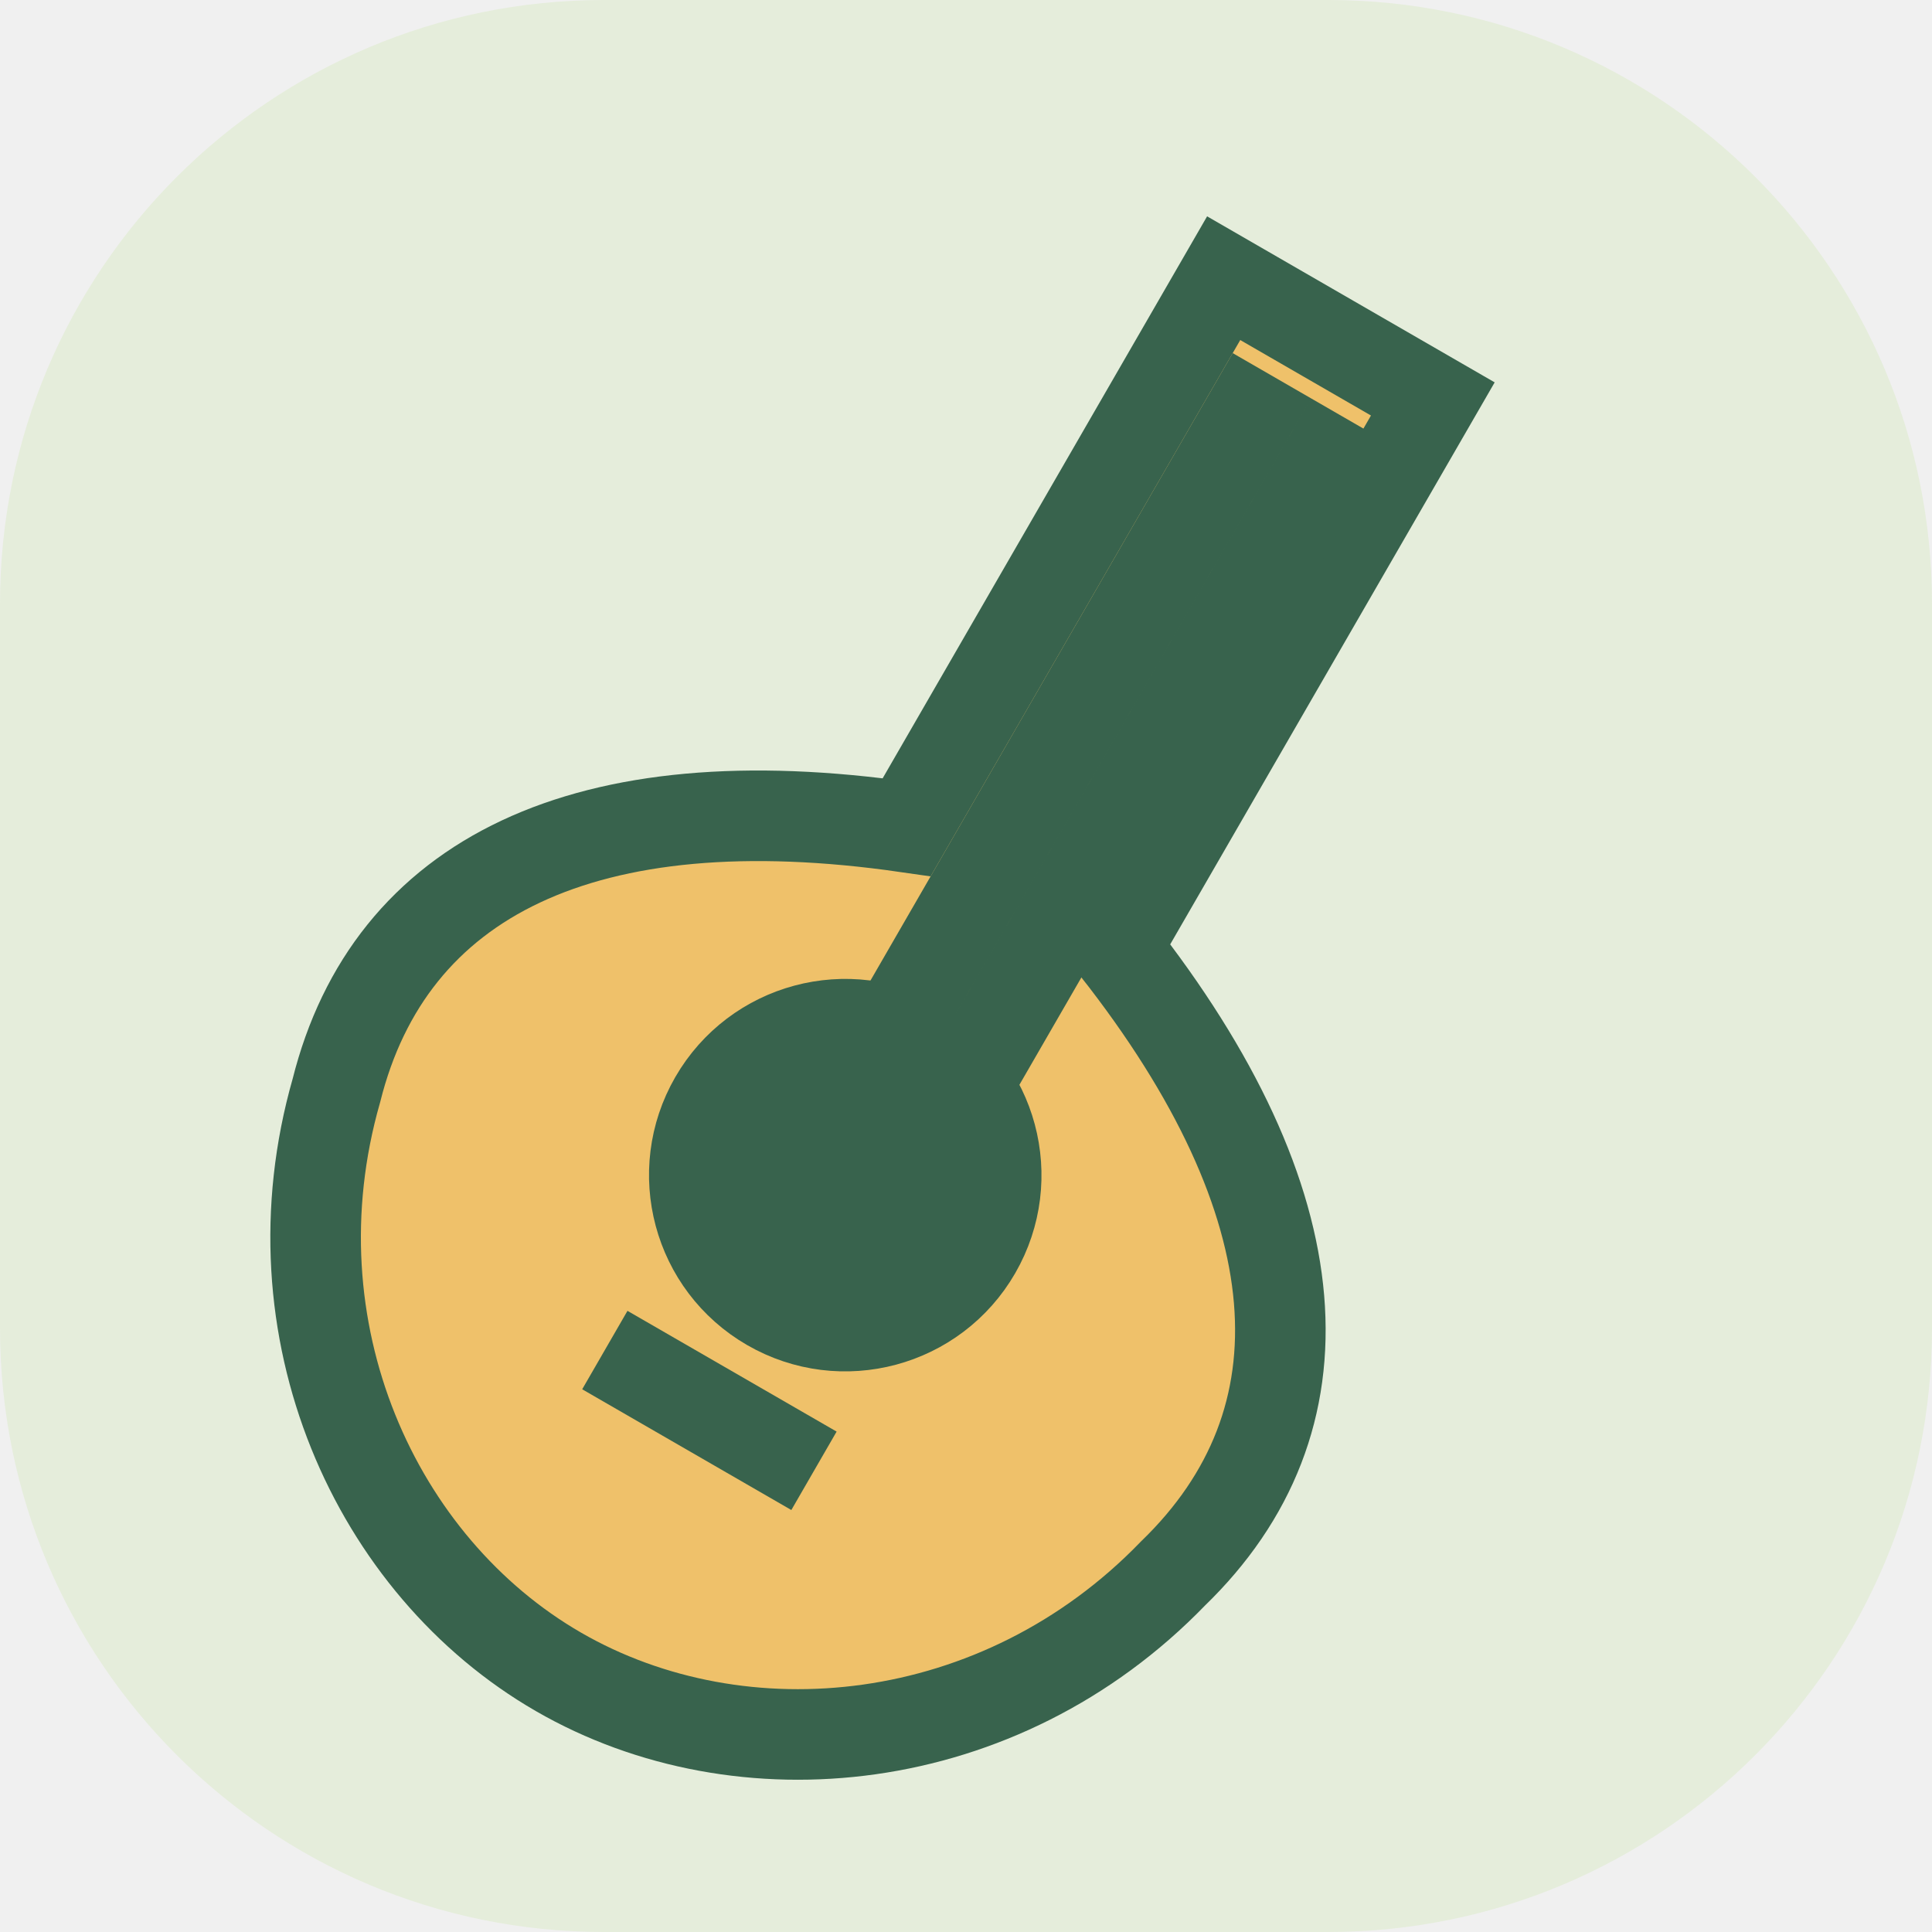
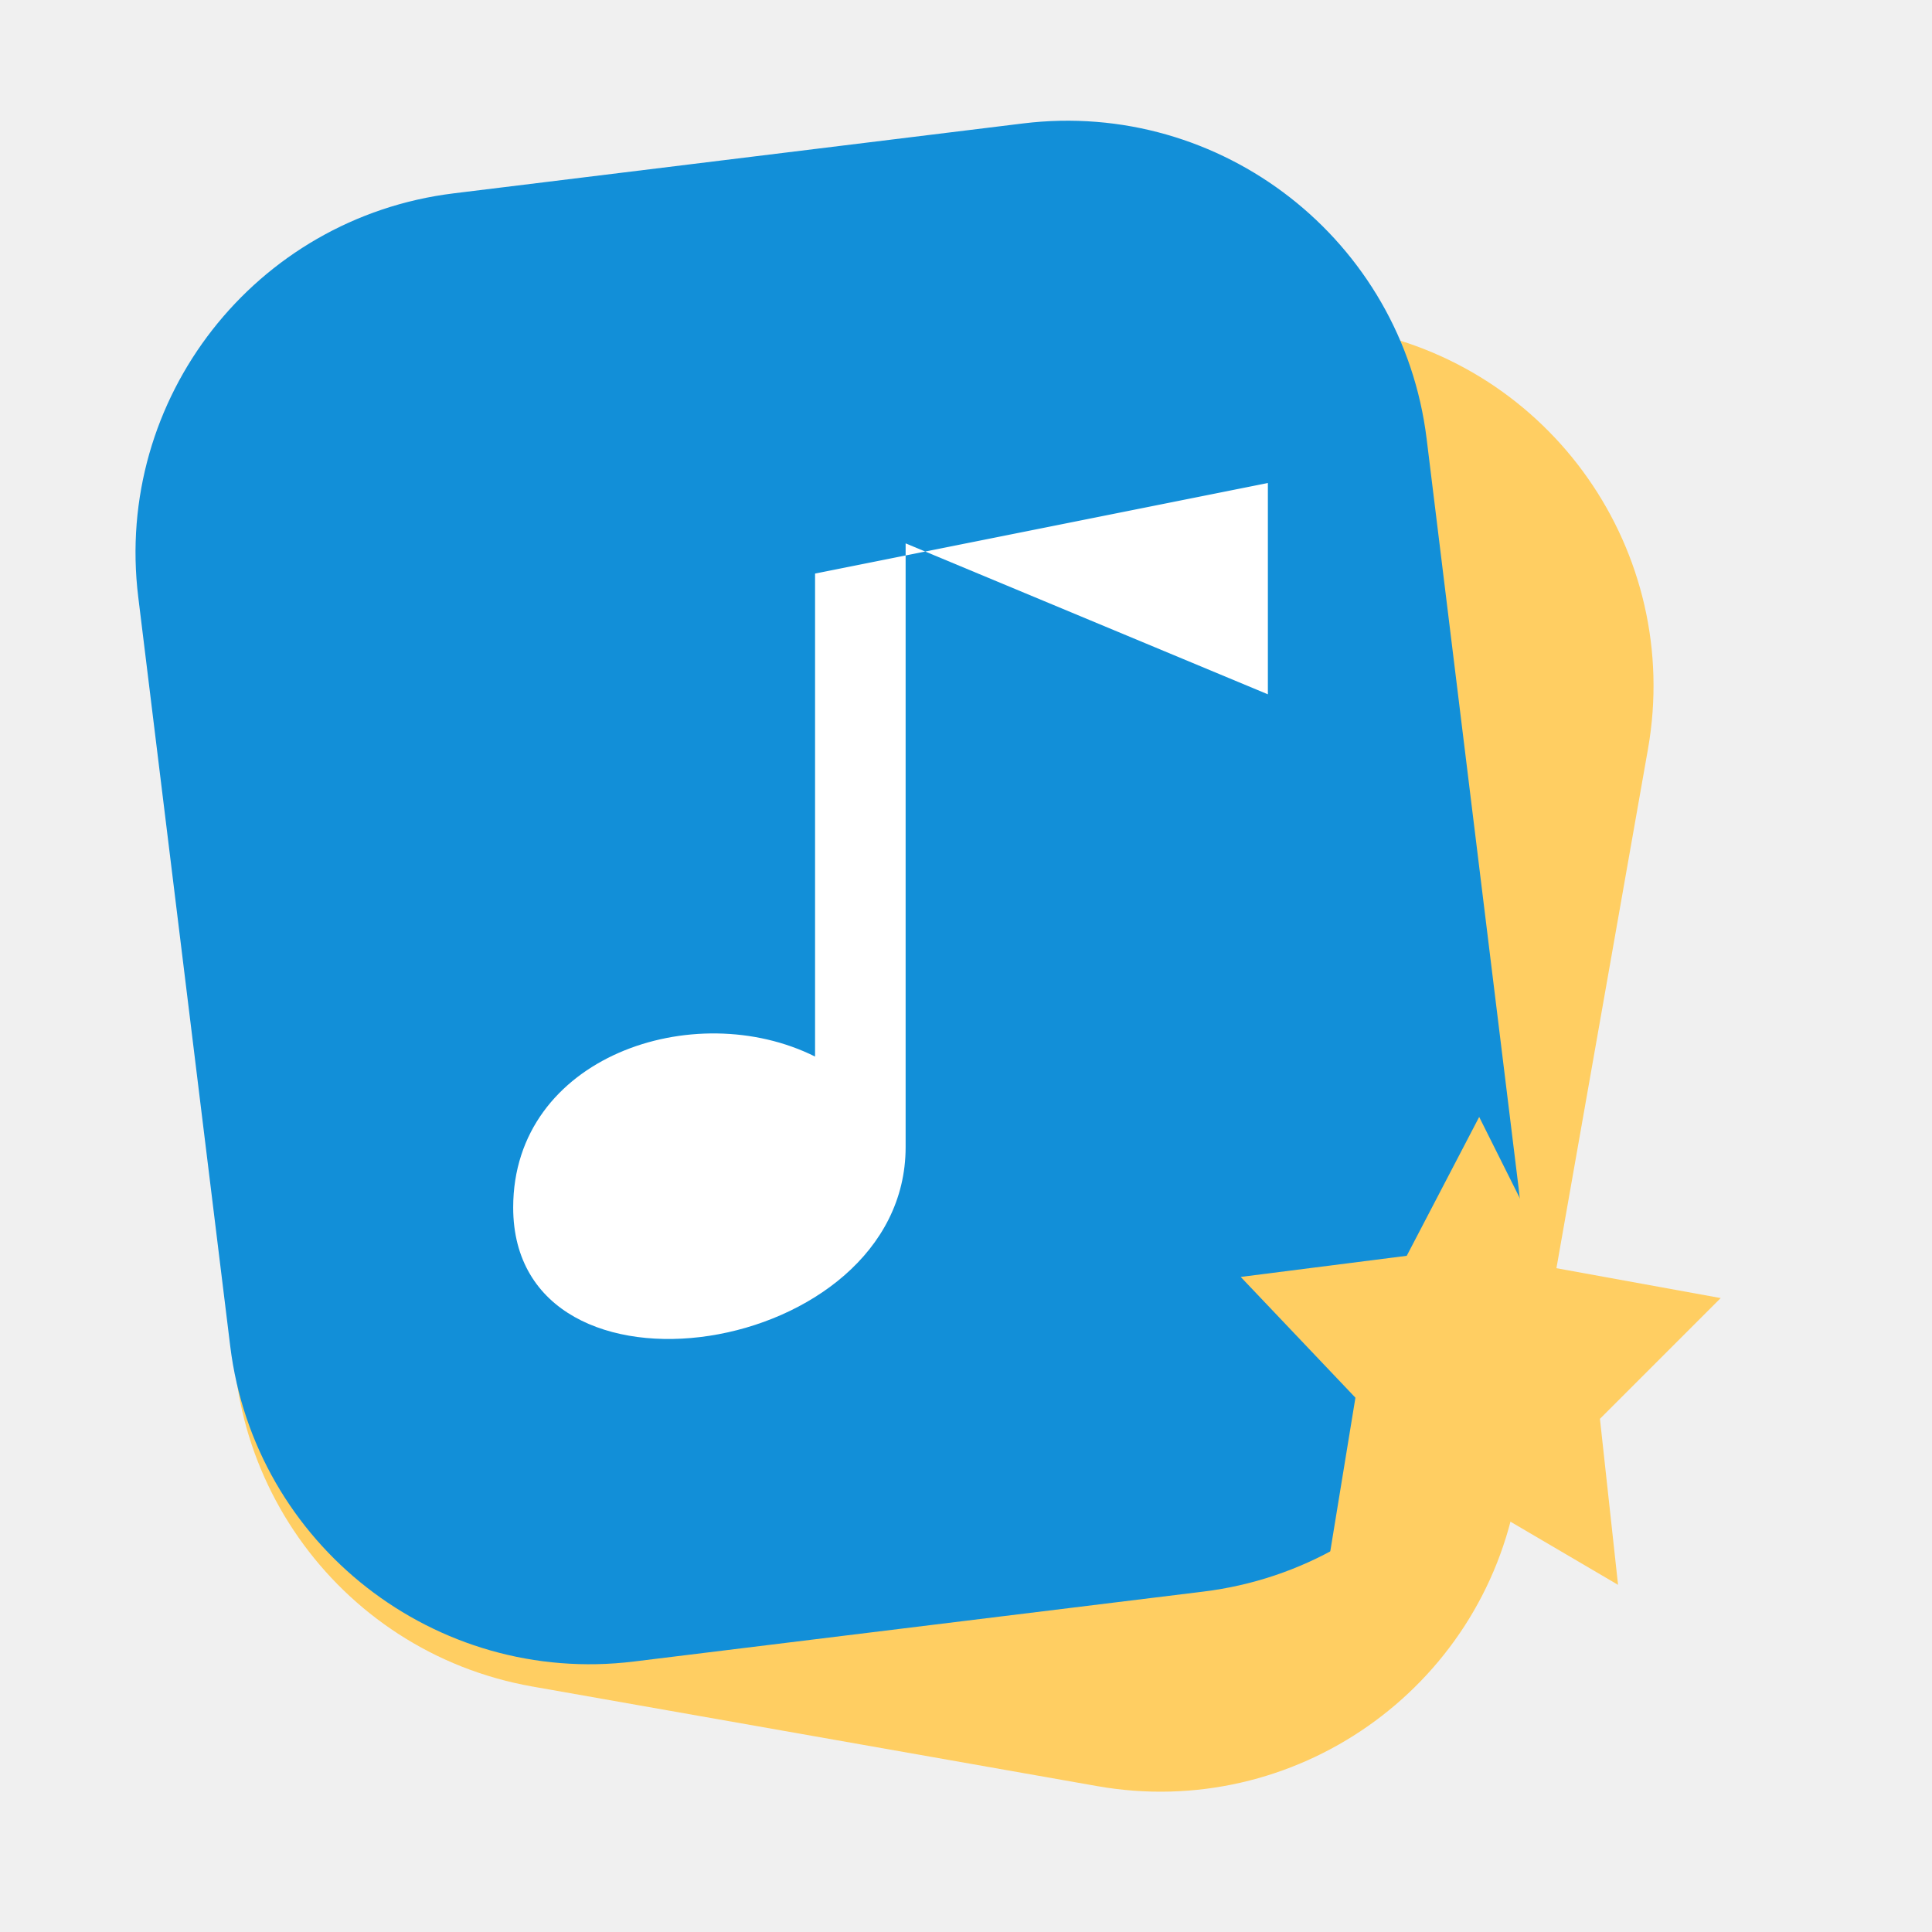
<svg xmlns="http://www.w3.org/2000/svg" viewBox="0 0 64 64">
-   <rect width="64" height="64" rx="20" fill="#e5eddb" />
-   <g transform="rotate(30 32 32)" stroke="#38634d" stroke-width="3">
-     <path d="M28 29V8h8v21c10 4 14 10 12 17-2 8-9 13-16 13S18 54 16 46c-2-7 2-13 12-17Z" fill="#efc16a" />
-     <circle cx="32" cy="40" r="5" fill="#38634d" />
-     <path d="M28 49h8M31 10v25m3-25v25" />
-   </g>
+   <rect x="10" y="9" width="43" height="49" rx="12" transform="rotate(10 32 32)" fill="#ffce62" />
+   <rect x="6" y="5" width="43" height="49" rx="12" transform="rotate(-7 28 30)" fill="#128fd8" />
+   <path d="M30 18v20c0 7-13 9-13 2 0-5 6-7 10-5V19l15-3v7Z" fill="#fff" />
+   <path d="m49 37 2.5 5 5.5 1-4 4 .6 5.5-4.6-2.7-5 2 .9-5.5-3.8-4 5.5-.7Z" fill="#ffce62" />
</svg>
